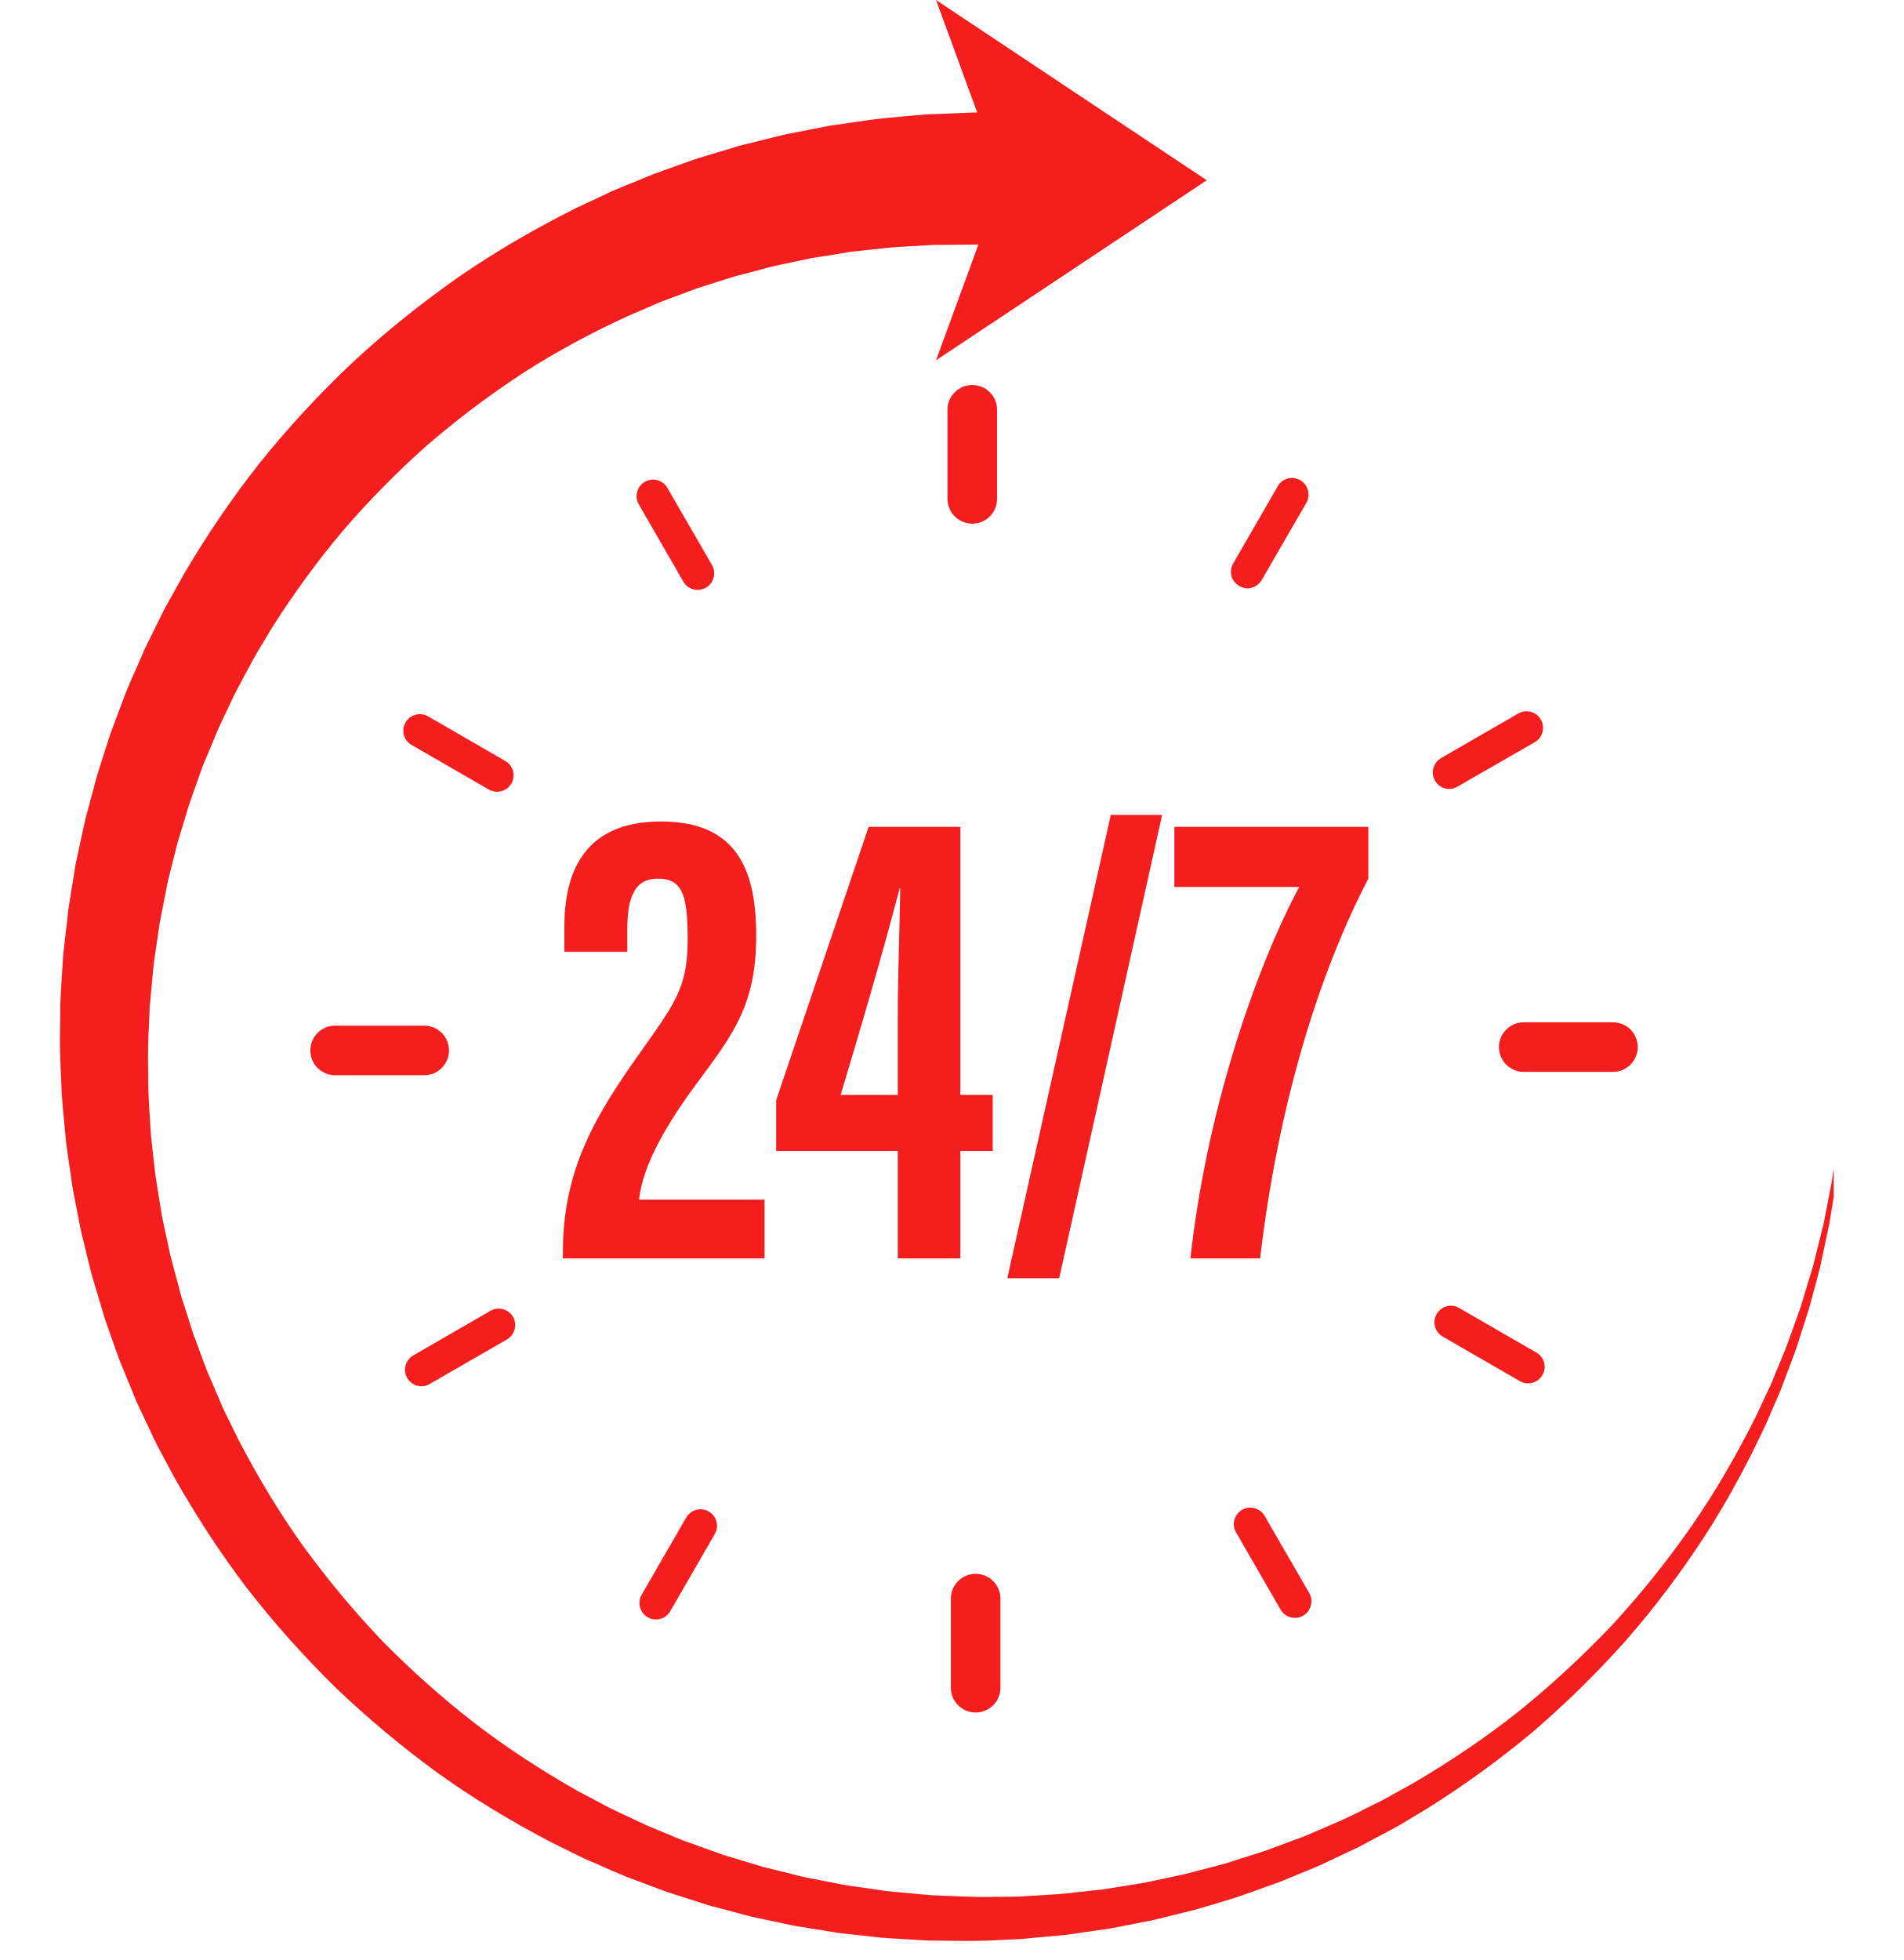
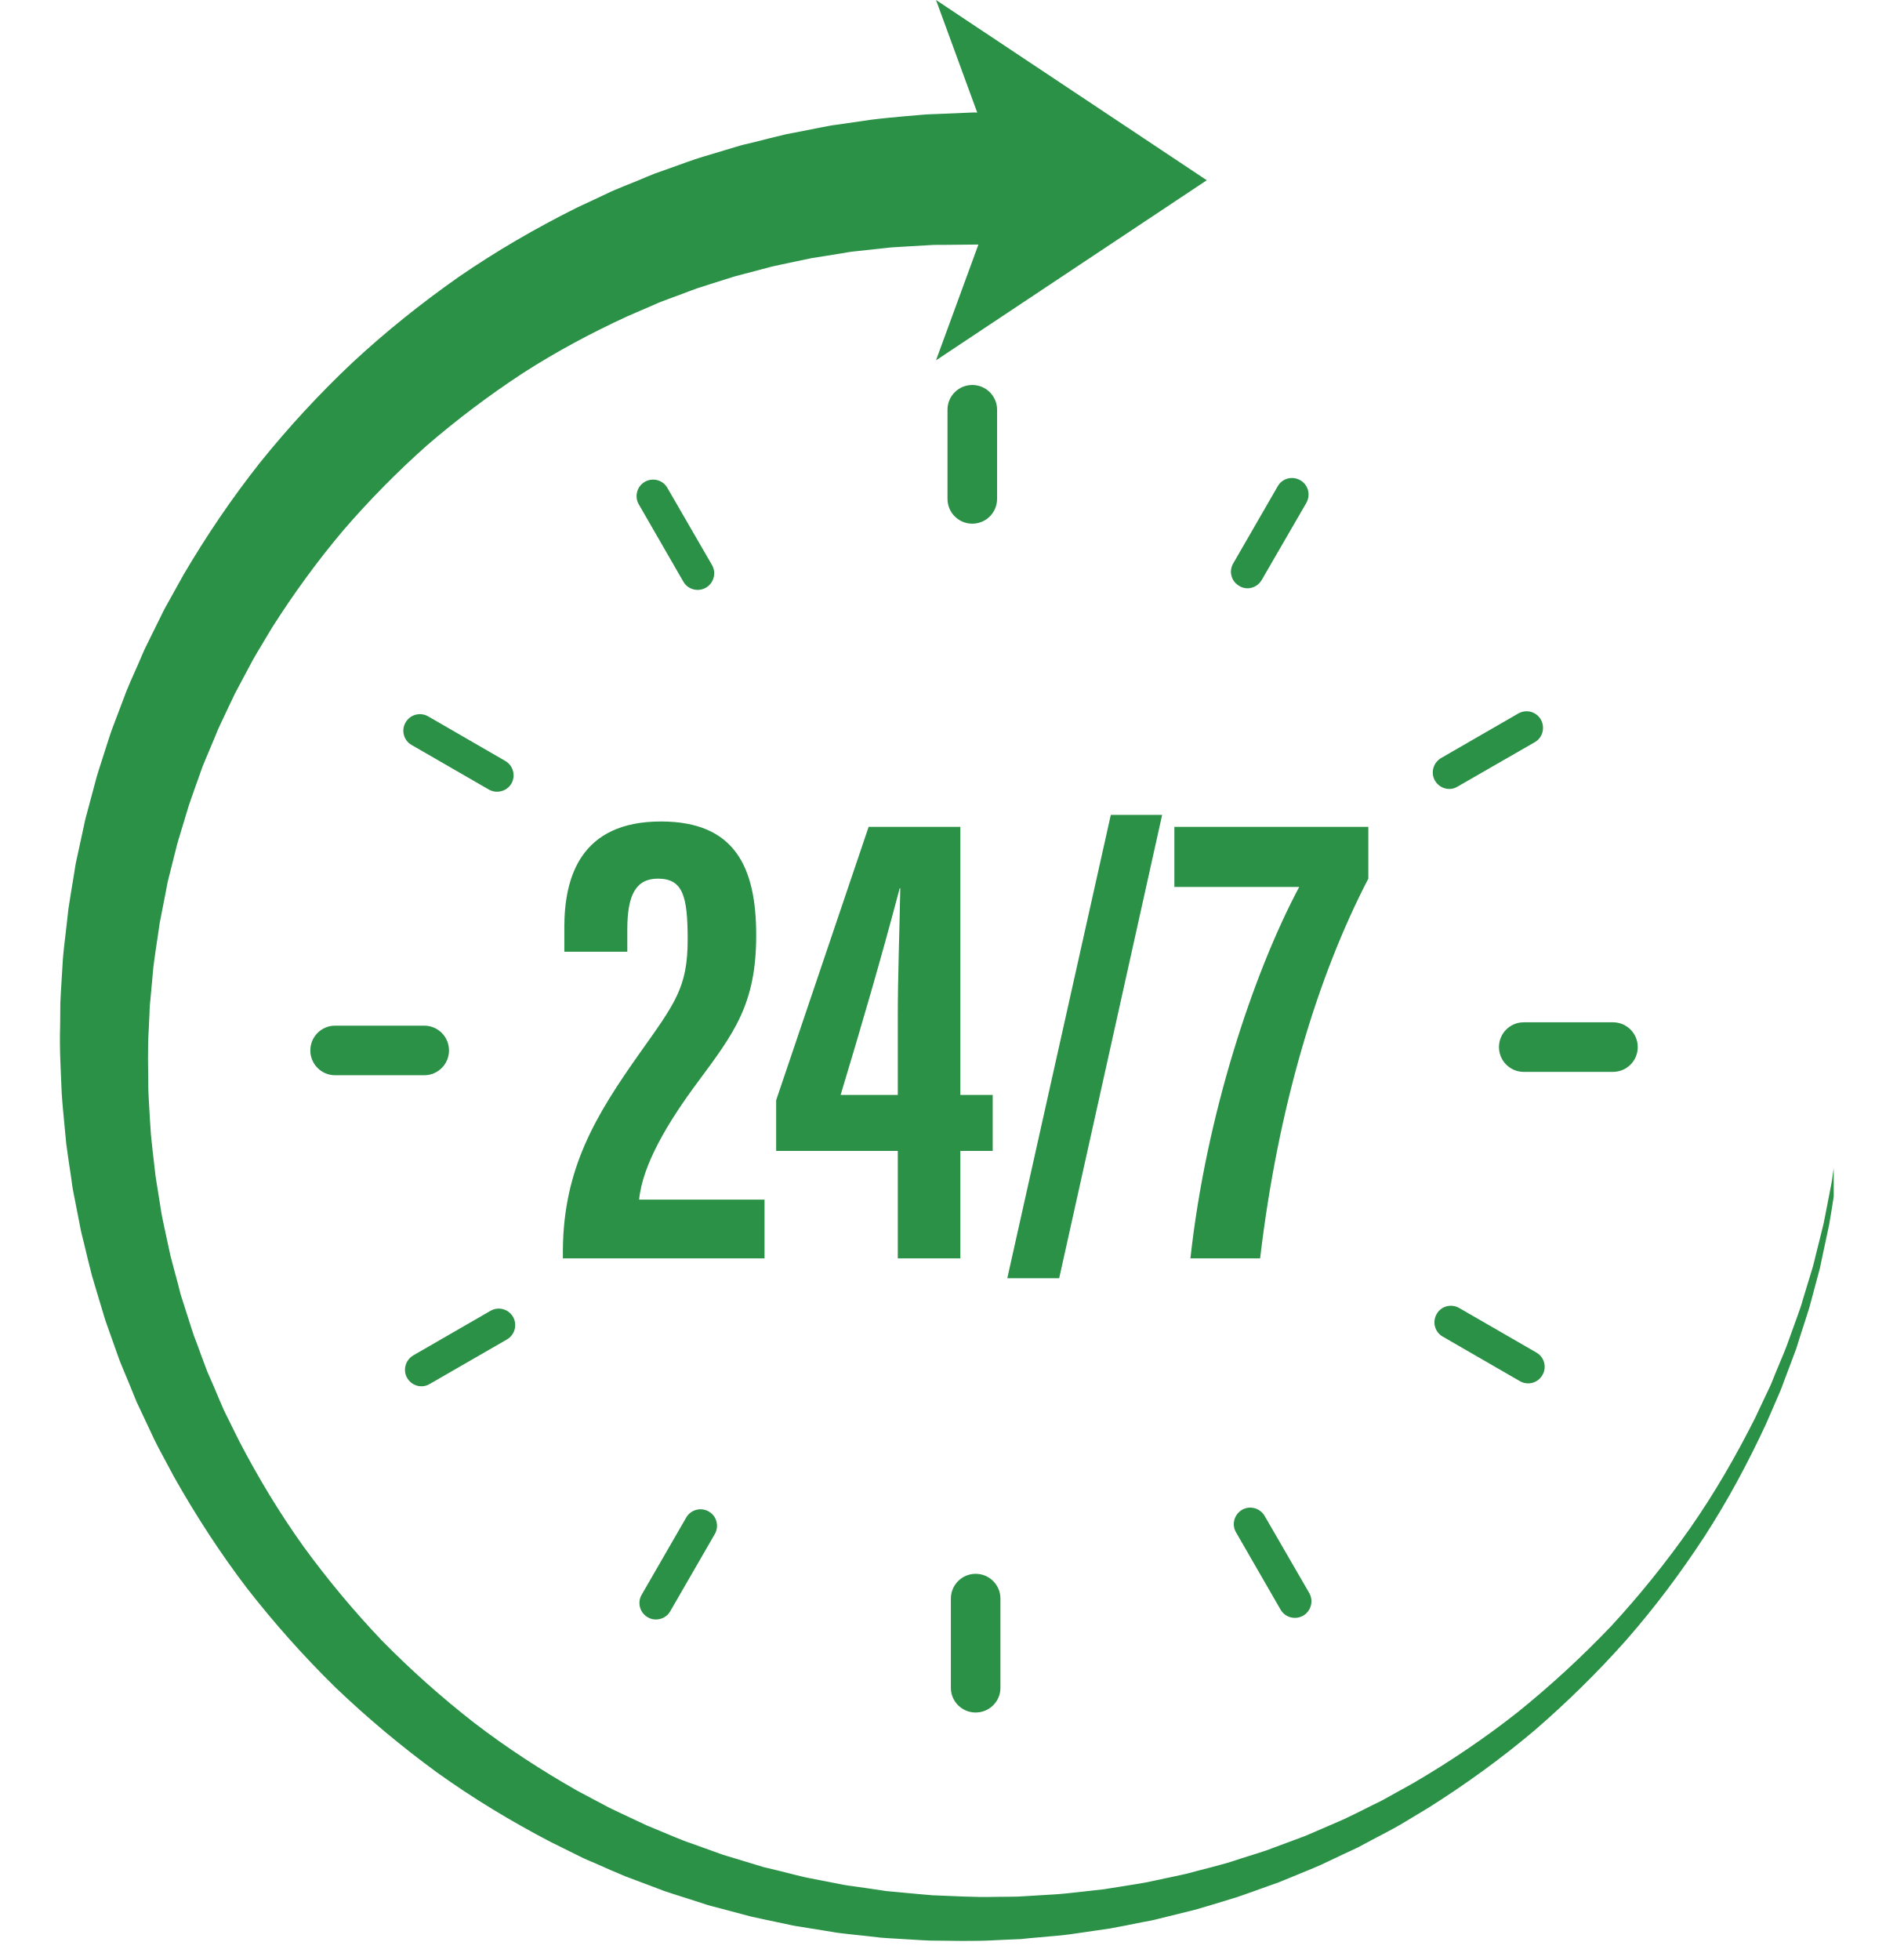
<svg xmlns="http://www.w3.org/2000/svg" width="68" zoomAndPan="magnify" viewBox="0 0 50.88 52.5" height="70" preserveAspectRatio="xMidYMid meet" version="1.0">
  <defs>
    <clipPath id="2b9b97ee55">
      <path d="M 1.52 0 L 49.066 0 L 49.066 52 L 1.52 52 Z M 1.52 0 " clip-rule="nonzero" />
    </clipPath>
  </defs>
  <g clip-path="url(#2b9b97ee55)">
-     <path fill="#f41e1e" d="M 49.309 28.949 C 49.301 29.094 49.301 29.234 49.285 29.379 L 49.207 30.23 L 49.188 30.445 C 49.18 30.516 49.168 30.586 49.16 30.656 L 49.035 31.504 C 49.02 31.645 48.988 31.785 48.961 31.926 L 48.879 32.348 L 48.797 32.766 L 48.695 33.18 L 48.59 33.598 C 48.555 33.734 48.527 33.875 48.484 34.008 L 48.234 34.828 C 48.199 34.965 48.148 35.098 48.102 35.23 L 47.812 36.035 C 47.762 36.168 47.707 36.301 47.652 36.43 L 47.488 36.824 C 47.434 36.957 47.387 37.09 47.32 37.219 L 46.957 37.988 C 46.445 39.004 45.879 39.988 45.23 40.918 C 44.578 41.848 43.867 42.73 43.102 43.559 C 42.32 44.379 41.488 45.145 40.609 45.855 C 39.723 46.555 38.789 47.184 37.816 47.754 L 37.078 48.164 C 36.957 48.234 36.832 48.293 36.703 48.355 L 36.328 48.543 L 35.949 48.727 L 35.176 49.062 C 35.047 49.117 34.918 49.176 34.785 49.223 L 33.996 49.516 C 33.867 49.57 33.73 49.605 33.598 49.652 L 33.199 49.777 C 33.066 49.82 32.934 49.867 32.797 49.906 L 32.391 50.016 L 31.984 50.121 C 31.852 50.16 31.715 50.195 31.578 50.223 L 30.758 50.398 C 30.621 50.43 30.48 50.449 30.344 50.473 L 29.516 50.605 L 29.098 50.652 C 28.82 50.68 28.543 50.719 28.266 50.738 L 27.43 50.789 L 27.219 50.801 C 27.148 50.805 27.082 50.801 27.012 50.805 L 26.59 50.809 C 26.035 50.824 25.477 50.785 24.918 50.766 C 24.641 50.746 24.363 50.715 24.086 50.691 C 23.949 50.676 23.809 50.668 23.672 50.652 L 23.258 50.59 L 22.844 50.531 C 22.707 50.512 22.57 50.496 22.434 50.465 L 21.613 50.305 C 21.477 50.281 21.344 50.242 21.207 50.211 L 20.805 50.109 L 20.398 50.012 L 19.602 49.77 C 19.469 49.727 19.336 49.695 19.207 49.645 L 18.422 49.363 C 18.289 49.32 18.164 49.266 18.035 49.215 L 17.652 49.055 L 17.266 48.895 L 16.516 48.543 C 16.391 48.48 16.262 48.426 16.145 48.359 L 15.41 47.969 C 14.449 47.422 13.52 46.82 12.645 46.148 C 11.773 45.469 10.949 44.734 10.176 43.949 C 9.418 43.152 8.711 42.305 8.066 41.418 C 7.426 40.523 6.859 39.582 6.352 38.609 L 5.988 37.875 C 5.926 37.754 5.875 37.625 5.82 37.5 L 5.66 37.121 L 5.496 36.746 L 5.352 36.363 L 5.211 35.977 C 5.16 35.852 5.113 35.723 5.074 35.594 L 4.824 34.812 C 4.777 34.684 4.75 34.547 4.715 34.418 L 4.609 34.023 L 4.504 33.625 L 4.332 32.828 C 4.305 32.691 4.273 32.562 4.254 32.426 L 4.125 31.617 C 4.102 31.484 4.09 31.348 4.074 31.215 L 4.027 30.809 L 3.984 30.402 C 3.973 30.266 3.969 30.129 3.957 29.996 C 3.945 29.723 3.922 29.453 3.914 29.18 C 3.91 28.637 3.891 28.09 3.926 27.547 L 3.945 27.141 C 3.945 27.074 3.949 27.008 3.953 26.938 L 3.973 26.734 L 4.047 25.926 C 4.078 25.656 4.121 25.387 4.16 25.121 L 4.219 24.719 L 4.375 23.922 C 4.402 23.789 4.422 23.652 4.457 23.523 L 4.656 22.734 C 4.684 22.605 4.727 22.477 4.766 22.344 L 5 21.57 C 5.043 21.441 5.09 21.316 5.133 21.188 L 5.27 20.805 C 5.316 20.68 5.355 20.551 5.41 20.426 L 5.723 19.68 C 5.77 19.555 5.828 19.434 5.887 19.309 L 6.059 18.945 L 6.234 18.578 L 6.422 18.223 L 6.613 17.867 C 6.676 17.746 6.738 17.629 6.809 17.512 L 7.223 16.82 C 7.801 15.91 8.434 15.039 9.125 14.219 C 9.828 13.402 10.582 12.637 11.383 11.926 C 12.195 11.227 13.051 10.582 13.945 9.996 C 14.844 9.418 15.785 8.914 16.754 8.469 L 17.488 8.152 C 17.605 8.094 17.734 8.055 17.859 8.004 L 18.23 7.867 C 18.355 7.82 18.48 7.77 18.605 7.727 L 18.984 7.605 L 19.367 7.484 C 19.492 7.445 19.617 7.402 19.746 7.371 L 20.516 7.168 C 20.645 7.129 20.777 7.109 20.906 7.078 L 21.293 6.996 L 21.684 6.914 L 22.078 6.852 L 22.469 6.789 C 22.602 6.766 22.73 6.742 22.863 6.73 L 23.652 6.645 C 23.719 6.637 23.785 6.629 23.852 6.625 L 24.047 6.613 L 24.844 6.566 C 24.973 6.555 25.105 6.562 25.238 6.559 L 26.035 6.551 L 26.125 6.551 C 26.137 6.551 26.145 6.551 26.152 6.551 L 25.016 9.652 L 32.27 4.828 L 25.016 0 L 26.121 3.016 C 26.094 3.016 26.062 3.012 26.035 3.012 L 25.113 3.051 C 24.957 3.059 24.805 3.059 24.652 3.074 L 24.191 3.113 L 23.734 3.156 L 23.504 3.18 C 23.43 3.188 23.352 3.199 23.277 3.207 L 22.363 3.34 C 22.211 3.355 22.062 3.391 21.91 3.418 L 21.457 3.508 L 21.008 3.594 L 20.559 3.703 L 20.113 3.816 C 19.965 3.852 19.812 3.883 19.668 3.93 L 18.785 4.195 C 18.637 4.238 18.492 4.289 18.348 4.34 L 17.914 4.496 L 17.484 4.648 C 17.34 4.703 17.199 4.766 17.059 4.824 L 16.633 4.996 C 16.492 5.059 16.348 5.109 16.211 5.18 L 15.379 5.57 C 14.285 6.117 13.227 6.73 12.223 7.422 C 11.223 8.125 10.27 8.887 9.379 9.715 C 8.492 10.551 7.668 11.445 6.906 12.391 C 6.152 13.344 5.469 14.352 4.855 15.398 L 4.414 16.191 C 4.336 16.324 4.273 16.461 4.207 16.594 L 4.004 17.004 L 3.805 17.41 L 3.625 17.828 L 3.441 18.242 C 3.383 18.383 3.32 18.52 3.27 18.664 L 2.949 19.512 C 2.895 19.652 2.855 19.797 2.805 19.941 L 2.668 20.371 C 2.621 20.516 2.574 20.66 2.531 20.805 L 2.297 21.68 C 2.258 21.824 2.215 21.973 2.188 22.121 L 1.996 23.004 C 1.961 23.152 1.941 23.301 1.918 23.449 L 1.844 23.895 L 1.773 24.344 L 1.723 24.793 C 1.691 25.09 1.648 25.391 1.625 25.688 L 1.57 26.59 L 1.559 26.816 C 1.555 26.891 1.555 26.965 1.555 27.039 L 1.551 27.492 C 1.531 28.094 1.57 28.691 1.594 29.293 C 1.613 29.59 1.645 29.891 1.672 30.188 C 1.688 30.34 1.699 30.488 1.715 30.637 L 1.777 31.082 L 1.844 31.527 C 1.863 31.676 1.883 31.824 1.914 31.973 L 2.086 32.855 C 2.113 33.004 2.152 33.148 2.188 33.293 L 2.293 33.73 L 2.402 34.164 L 2.531 34.598 L 2.66 35.027 C 2.703 35.168 2.742 35.312 2.793 35.453 L 3.094 36.301 C 3.141 36.441 3.199 36.578 3.258 36.719 L 3.43 37.133 L 3.598 37.547 L 3.98 38.359 C 4.043 38.492 4.105 38.629 4.176 38.762 L 4.598 39.551 C 5.184 40.59 5.832 41.59 6.555 42.539 C 7.285 43.477 8.078 44.367 8.926 45.199 C 9.785 46.02 10.695 46.781 11.652 47.48 C 12.617 48.172 13.633 48.785 14.68 49.332 L 15.477 49.727 C 15.605 49.793 15.742 49.848 15.879 49.906 L 16.285 50.086 L 16.691 50.258 L 17.52 50.57 C 17.66 50.625 17.797 50.676 17.938 50.719 L 18.781 50.988 C 18.918 51.039 19.062 51.07 19.207 51.109 L 20.059 51.336 L 20.492 51.43 L 20.922 51.52 C 21.066 51.551 21.211 51.586 21.355 51.605 L 22.227 51.746 C 22.371 51.773 22.52 51.789 22.664 51.805 L 23.105 51.852 L 23.543 51.902 C 23.688 51.914 23.836 51.922 23.98 51.93 C 24.273 51.945 24.566 51.969 24.859 51.98 C 25.449 51.984 26.035 52.004 26.621 51.969 L 27.059 51.949 C 27.133 51.945 27.207 51.945 27.277 51.941 L 27.496 51.918 L 28.371 51.84 C 28.664 51.809 28.953 51.758 29.242 51.719 L 29.676 51.656 L 30.109 51.574 L 30.539 51.488 C 30.68 51.461 30.828 51.438 30.969 51.398 L 31.82 51.188 C 31.961 51.156 32.102 51.113 32.242 51.07 L 32.66 50.945 L 33.078 50.816 C 33.219 50.77 33.355 50.719 33.492 50.672 L 33.906 50.523 C 34.043 50.473 34.184 50.43 34.316 50.371 L 35.125 50.039 C 35.262 49.984 35.391 49.922 35.523 49.859 L 35.918 49.672 L 36.312 49.488 L 36.699 49.281 L 37.086 49.078 C 37.215 49.008 37.344 48.941 37.469 48.867 L 38.215 48.418 C 39.199 47.797 40.145 47.113 41.031 46.367 C 41.91 45.609 42.738 44.797 43.508 43.93 C 44.27 43.059 44.965 42.133 45.598 41.164 C 46.227 40.195 46.773 39.176 47.258 38.129 L 47.602 37.336 C 47.66 37.207 47.707 37.07 47.758 36.934 L 47.91 36.531 C 47.961 36.395 48.012 36.262 48.062 36.125 L 48.191 35.715 L 48.324 35.305 C 48.367 35.168 48.414 35.031 48.449 34.891 L 48.672 34.059 C 48.711 33.922 48.734 33.777 48.766 33.637 L 48.855 33.219 L 48.945 32.797 L 49.016 32.371 L 49.082 31.945 C 49.105 31.805 49.133 31.664 49.145 31.52 L 49.242 30.664 C 49.246 30.594 49.258 30.523 49.262 30.453 L 49.277 30.238 L 49.301 29.809 L 49.328 29.379 C 49.336 29.238 49.332 29.094 49.336 28.949 L 49.344 28.094 L 49.309 28.949 " fill-opacity="1" fill-rule="nonzero" />
+     <path fill="#2a9146" d="M 49.309 28.949 C 49.301 29.094 49.301 29.234 49.285 29.379 L 49.207 30.23 L 49.188 30.445 C 49.18 30.516 49.168 30.586 49.16 30.656 L 49.035 31.504 C 49.02 31.645 48.988 31.785 48.961 31.926 L 48.879 32.348 L 48.797 32.766 L 48.695 33.18 L 48.59 33.598 C 48.555 33.734 48.527 33.875 48.484 34.008 L 48.234 34.828 C 48.199 34.965 48.148 35.098 48.102 35.23 L 47.812 36.035 C 47.762 36.168 47.707 36.301 47.652 36.43 L 47.488 36.824 C 47.434 36.957 47.387 37.09 47.32 37.219 L 46.957 37.988 C 46.445 39.004 45.879 39.988 45.23 40.918 C 44.578 41.848 43.867 42.73 43.102 43.559 C 42.32 44.379 41.488 45.145 40.609 45.855 C 39.723 46.555 38.789 47.184 37.816 47.754 L 37.078 48.164 C 36.957 48.234 36.832 48.293 36.703 48.355 L 36.328 48.543 L 35.949 48.727 L 35.176 49.062 C 35.047 49.117 34.918 49.176 34.785 49.223 L 33.996 49.516 C 33.867 49.57 33.73 49.605 33.598 49.652 L 33.199 49.777 C 33.066 49.82 32.934 49.867 32.797 49.906 L 32.391 50.016 L 31.984 50.121 C 31.852 50.16 31.715 50.195 31.578 50.223 L 30.758 50.398 C 30.621 50.43 30.48 50.449 30.344 50.473 L 29.516 50.605 L 29.098 50.652 C 28.82 50.68 28.543 50.719 28.266 50.738 L 27.43 50.789 L 27.219 50.801 C 27.148 50.805 27.082 50.801 27.012 50.805 L 26.59 50.809 C 26.035 50.824 25.477 50.785 24.918 50.766 C 24.641 50.746 24.363 50.715 24.086 50.691 C 23.949 50.676 23.809 50.668 23.672 50.652 L 23.258 50.59 L 22.844 50.531 C 22.707 50.512 22.57 50.496 22.434 50.465 L 21.613 50.305 C 21.477 50.281 21.344 50.242 21.207 50.211 L 20.805 50.109 L 20.398 50.012 L 19.602 49.77 C 19.469 49.727 19.336 49.695 19.207 49.645 L 18.422 49.363 C 18.289 49.32 18.164 49.266 18.035 49.215 L 17.652 49.055 L 17.266 48.895 L 16.516 48.543 C 16.391 48.48 16.262 48.426 16.145 48.359 L 15.41 47.969 C 14.449 47.422 13.52 46.82 12.645 46.148 C 11.773 45.469 10.949 44.734 10.176 43.949 C 9.418 43.152 8.711 42.305 8.066 41.418 C 7.426 40.523 6.859 39.582 6.352 38.609 L 5.988 37.875 C 5.926 37.754 5.875 37.625 5.82 37.5 L 5.66 37.121 L 5.496 36.746 L 5.352 36.363 L 5.211 35.977 C 5.16 35.852 5.113 35.723 5.074 35.594 L 4.824 34.812 C 4.777 34.684 4.75 34.547 4.715 34.418 L 4.609 34.023 L 4.504 33.625 L 4.332 32.828 C 4.305 32.691 4.273 32.562 4.254 32.426 L 4.125 31.617 C 4.102 31.484 4.09 31.348 4.074 31.215 L 4.027 30.809 L 3.984 30.402 C 3.973 30.266 3.969 30.129 3.957 29.996 C 3.945 29.723 3.922 29.453 3.914 29.18 C 3.91 28.637 3.891 28.09 3.926 27.547 L 3.945 27.141 C 3.945 27.074 3.949 27.008 3.953 26.938 L 3.973 26.734 L 4.047 25.926 C 4.078 25.656 4.121 25.387 4.16 25.121 L 4.219 24.719 L 4.375 23.922 C 4.402 23.789 4.422 23.652 4.457 23.523 L 4.656 22.734 C 4.684 22.605 4.727 22.477 4.766 22.344 L 5 21.57 C 5.043 21.441 5.09 21.316 5.133 21.188 L 5.27 20.805 C 5.316 20.68 5.355 20.551 5.41 20.426 L 5.723 19.68 C 5.77 19.555 5.828 19.434 5.887 19.309 L 6.059 18.945 L 6.234 18.578 L 6.422 18.223 L 6.613 17.867 C 6.676 17.746 6.738 17.629 6.809 17.512 L 7.223 16.82 C 7.801 15.91 8.434 15.039 9.125 14.219 C 9.828 13.402 10.582 12.637 11.383 11.926 C 12.195 11.227 13.051 10.582 13.945 9.996 C 14.844 9.418 15.785 8.914 16.754 8.469 L 17.488 8.152 C 17.605 8.094 17.734 8.055 17.859 8.004 L 18.23 7.867 C 18.355 7.82 18.48 7.77 18.605 7.727 L 18.984 7.605 L 19.367 7.484 C 19.492 7.445 19.617 7.402 19.746 7.371 L 20.516 7.168 C 20.645 7.129 20.777 7.109 20.906 7.078 L 21.293 6.996 L 21.684 6.914 L 22.078 6.852 L 22.469 6.789 C 22.602 6.766 22.73 6.742 22.863 6.73 L 23.652 6.645 C 23.719 6.637 23.785 6.629 23.852 6.625 L 24.047 6.613 L 24.844 6.566 C 24.973 6.555 25.105 6.562 25.238 6.559 L 26.035 6.551 L 26.125 6.551 C 26.137 6.551 26.145 6.551 26.152 6.551 L 25.016 9.652 L 32.27 4.828 L 25.016 0 L 26.121 3.016 C 26.094 3.016 26.062 3.012 26.035 3.012 L 25.113 3.051 C 24.957 3.059 24.805 3.059 24.652 3.074 L 24.191 3.113 L 23.734 3.156 L 23.504 3.18 C 23.43 3.188 23.352 3.199 23.277 3.207 L 22.363 3.34 C 22.211 3.355 22.062 3.391 21.91 3.418 L 21.457 3.508 L 21.008 3.594 L 20.559 3.703 L 20.113 3.816 C 19.965 3.852 19.812 3.883 19.668 3.93 L 18.785 4.195 C 18.637 4.238 18.492 4.289 18.348 4.34 L 17.914 4.496 L 17.484 4.648 C 17.34 4.703 17.199 4.766 17.059 4.824 L 16.633 4.996 C 16.492 5.059 16.348 5.109 16.211 5.18 L 15.379 5.57 C 14.285 6.117 13.227 6.73 12.223 7.422 C 11.223 8.125 10.27 8.887 9.379 9.715 C 8.492 10.551 7.668 11.445 6.906 12.391 C 6.152 13.344 5.469 14.352 4.855 15.398 L 4.414 16.191 C 4.336 16.324 4.273 16.461 4.207 16.594 L 4.004 17.004 L 3.805 17.41 L 3.625 17.828 L 3.441 18.242 C 3.383 18.383 3.32 18.52 3.27 18.664 L 2.949 19.512 C 2.895 19.652 2.855 19.797 2.805 19.941 L 2.668 20.371 C 2.621 20.516 2.574 20.66 2.531 20.805 L 2.297 21.68 C 2.258 21.824 2.215 21.973 2.188 22.121 L 1.996 23.004 C 1.961 23.152 1.941 23.301 1.918 23.449 L 1.844 23.895 L 1.773 24.344 L 1.723 24.793 C 1.691 25.09 1.648 25.391 1.625 25.688 L 1.57 26.59 L 1.559 26.816 C 1.555 26.891 1.555 26.965 1.555 27.039 L 1.551 27.492 C 1.531 28.094 1.57 28.691 1.594 29.293 C 1.613 29.59 1.645 29.891 1.672 30.188 C 1.688 30.34 1.699 30.488 1.715 30.637 L 1.777 31.082 L 1.844 31.527 C 1.863 31.676 1.883 31.824 1.914 31.973 L 2.086 32.855 C 2.113 33.004 2.152 33.148 2.188 33.293 L 2.293 33.73 L 2.402 34.164 L 2.531 34.598 L 2.66 35.027 C 2.703 35.168 2.742 35.312 2.793 35.453 L 3.094 36.301 C 3.141 36.441 3.199 36.578 3.258 36.719 L 3.43 37.133 L 3.598 37.547 L 3.98 38.359 C 4.043 38.492 4.105 38.629 4.176 38.762 L 4.598 39.551 C 5.184 40.59 5.832 41.59 6.555 42.539 C 7.285 43.477 8.078 44.367 8.926 45.199 C 9.785 46.02 10.695 46.781 11.652 47.48 C 12.617 48.172 13.633 48.785 14.68 49.332 L 15.477 49.727 C 15.605 49.793 15.742 49.848 15.879 49.906 L 16.285 50.086 L 16.691 50.258 L 17.52 50.57 C 17.66 50.625 17.797 50.676 17.938 50.719 L 18.781 50.988 C 18.918 51.039 19.062 51.07 19.207 51.109 L 20.059 51.336 L 20.492 51.43 L 20.922 51.52 C 21.066 51.551 21.211 51.586 21.355 51.605 L 22.227 51.746 C 22.371 51.773 22.52 51.789 22.664 51.805 L 23.105 51.852 L 23.543 51.902 C 23.688 51.914 23.836 51.922 23.98 51.93 C 24.273 51.945 24.566 51.969 24.859 51.98 C 25.449 51.984 26.035 52.004 26.621 51.969 L 27.059 51.949 C 27.133 51.945 27.207 51.945 27.277 51.941 L 27.496 51.918 L 28.371 51.84 C 28.664 51.809 28.953 51.758 29.242 51.719 L 29.676 51.656 L 30.109 51.574 L 30.539 51.488 C 30.68 51.461 30.828 51.438 30.969 51.398 L 31.82 51.188 C 31.961 51.156 32.102 51.113 32.242 51.07 L 32.66 50.945 L 33.078 50.816 C 33.219 50.77 33.355 50.719 33.492 50.672 L 33.906 50.523 C 34.043 50.473 34.184 50.43 34.316 50.371 L 35.125 50.039 C 35.262 49.984 35.391 49.922 35.523 49.859 L 35.918 49.672 L 36.312 49.488 L 36.699 49.281 L 37.086 49.078 C 37.215 49.008 37.344 48.941 37.469 48.867 L 38.215 48.418 C 39.199 47.797 40.145 47.113 41.031 46.367 C 41.91 45.609 42.738 44.797 43.508 43.93 C 44.27 43.059 44.965 42.133 45.598 41.164 C 46.227 40.195 46.773 39.176 47.258 38.129 L 47.602 37.336 C 47.66 37.207 47.707 37.07 47.758 36.934 L 47.91 36.531 C 47.961 36.395 48.012 36.262 48.062 36.125 L 48.191 35.715 L 48.324 35.305 C 48.367 35.168 48.414 35.031 48.449 34.891 L 48.672 34.059 C 48.711 33.922 48.734 33.777 48.766 33.637 L 48.855 33.219 L 48.945 32.797 L 49.016 32.371 L 49.082 31.945 C 49.105 31.805 49.133 31.664 49.145 31.52 L 49.242 30.664 C 49.246 30.594 49.258 30.523 49.262 30.453 L 49.277 30.238 L 49.301 29.809 L 49.328 29.379 C 49.336 29.238 49.332 29.094 49.336 28.949 L 49.344 28.094 L 49.309 28.949 " fill-opacity="1" fill-rule="nonzero" />
  </g>
-   <path fill="#f41e1e" d="M 26.652 13.363 L 26.652 10.973 C 26.652 10.609 26.355 10.312 25.988 10.312 C 25.621 10.312 25.324 10.609 25.324 10.973 L 25.324 13.363 C 25.324 13.73 25.621 14.027 25.988 14.027 C 26.355 14.027 26.652 13.73 26.652 13.363 " fill-opacity="1" fill-rule="nonzero" />
-   <path fill="#f41e1e" d="M 18.633 15.801 C 18.707 15.801 18.781 15.781 18.852 15.742 C 19.062 15.621 19.137 15.348 19.016 15.137 L 17.82 13.07 C 17.699 12.855 17.426 12.785 17.215 12.906 C 17.004 13.027 16.93 13.301 17.055 13.512 L 18.246 15.578 C 18.328 15.723 18.477 15.801 18.633 15.801 " fill-opacity="1" fill-rule="nonzero" />
-   <path fill="#f41e1e" d="M 13.035 21.148 C 13.105 21.188 13.18 21.207 13.254 21.207 C 13.41 21.207 13.559 21.129 13.641 20.988 C 13.762 20.777 13.688 20.504 13.477 20.383 L 11.41 19.188 C 11.195 19.066 10.926 19.141 10.805 19.352 C 10.684 19.562 10.754 19.832 10.965 19.953 L 13.035 21.148 " fill-opacity="1" fill-rule="nonzero" />
-   <path fill="#f41e1e" d="M 8.254 28.137 C 8.254 28.504 8.551 28.801 8.918 28.801 L 11.305 28.801 C 11.672 28.801 11.969 28.504 11.969 28.137 C 11.969 27.77 11.672 27.473 11.305 27.473 L 8.918 27.473 C 8.551 27.473 8.254 27.77 8.254 28.137 " fill-opacity="1" fill-rule="nonzero" />
-   <path fill="#f41e1e" d="M 11.23 37.133 C 11.309 37.133 11.383 37.113 11.453 37.07 L 13.52 35.879 C 13.734 35.754 13.805 35.484 13.684 35.273 C 13.562 35.062 13.289 34.988 13.078 35.113 L 11.012 36.305 C 10.801 36.43 10.727 36.699 10.848 36.91 C 10.93 37.051 11.078 37.133 11.23 37.133 " fill-opacity="1" fill-rule="nonzero" />
-   <path fill="#f41e1e" d="M 18.324 40.648 L 17.129 42.719 C 17.008 42.93 17.082 43.199 17.293 43.32 C 17.363 43.363 17.438 43.379 17.512 43.379 C 17.664 43.379 17.816 43.301 17.895 43.16 L 19.09 41.09 C 19.211 40.879 19.141 40.609 18.93 40.488 C 18.719 40.363 18.445 40.438 18.324 40.648 " fill-opacity="1" fill-rule="nonzero" />
-   <path fill="#f41e1e" d="M 26.078 45.871 C 26.445 45.871 26.742 45.574 26.742 45.211 L 26.742 42.82 C 26.742 42.453 26.445 42.156 26.078 42.156 C 25.711 42.156 25.414 42.453 25.414 42.82 L 25.414 45.211 C 25.414 45.574 25.711 45.871 26.078 45.871 " fill-opacity="1" fill-rule="nonzero" />
-   <path fill="#f41e1e" d="M 33.215 40.441 C 33.004 40.566 32.93 40.836 33.055 41.047 L 34.246 43.113 C 34.328 43.258 34.477 43.336 34.633 43.336 C 34.707 43.336 34.781 43.316 34.852 43.277 C 35.062 43.156 35.137 42.883 35.016 42.672 L 33.82 40.605 C 33.699 40.395 33.426 40.32 33.215 40.441 " fill-opacity="1" fill-rule="nonzero" />
-   <path fill="#f41e1e" d="M 39.031 35.035 C 38.82 34.914 38.551 34.984 38.43 35.195 C 38.305 35.41 38.379 35.68 38.59 35.801 L 40.66 36.996 C 40.727 37.035 40.805 37.055 40.879 37.055 C 41.031 37.055 41.18 36.977 41.262 36.832 C 41.387 36.621 41.312 36.352 41.102 36.23 L 39.031 35.035 " fill-opacity="1" fill-rule="nonzero" />
-   <path fill="#f41e1e" d="M 40.098 28.047 C 40.098 28.414 40.395 28.711 40.762 28.711 L 43.152 28.711 C 43.52 28.711 43.816 28.414 43.816 28.047 C 43.816 27.68 43.52 27.383 43.152 27.383 L 40.762 27.383 C 40.395 27.383 40.098 27.68 40.098 28.047 " fill-opacity="1" fill-rule="nonzero" />
-   <path fill="#f41e1e" d="M 38.77 21.133 C 38.844 21.133 38.918 21.113 38.988 21.07 L 41.059 19.879 C 41.27 19.758 41.34 19.484 41.219 19.273 C 41.098 19.062 40.828 18.988 40.613 19.113 L 38.547 20.305 C 38.336 20.43 38.262 20.699 38.383 20.91 C 38.465 21.051 38.613 21.133 38.77 21.133 " fill-opacity="1" fill-rule="nonzero" />
-   <path fill="#f41e1e" d="M 33.141 15.695 C 33.207 15.738 33.285 15.758 33.359 15.758 C 33.512 15.758 33.66 15.676 33.742 15.535 L 34.938 13.469 C 35.059 13.254 34.988 12.984 34.773 12.863 C 34.562 12.742 34.293 12.812 34.172 13.023 L 32.977 15.094 C 32.855 15.305 32.926 15.574 33.141 15.695 " fill-opacity="1" fill-rule="nonzero" />
-   <path fill="#f41e1e" d="M 20.422 32.133 L 17.062 32.133 C 17.152 31.207 17.82 30.074 18.641 28.973 C 19.605 27.672 20.199 26.895 20.199 25.055 C 20.199 23.234 19.633 22.004 17.648 22.004 C 15.488 22.004 15.059 23.504 15.059 24.836 L 15.059 25.492 L 16.746 25.492 L 16.746 24.887 C 16.746 23.973 16.977 23.535 17.566 23.535 C 18.234 23.535 18.363 24 18.363 25.164 C 18.363 26.449 18.027 26.871 17.074 28.215 C 15.898 29.879 15.035 31.297 15.02 33.488 L 15.02 33.707 L 20.422 33.707 L 20.422 32.133 " fill-opacity="1" fill-rule="nonzero" />
-   <path fill="#f41e1e" d="M 22.461 29.328 C 23.031 27.438 23.543 25.688 24.043 23.793 L 24.059 23.793 C 24.039 24.945 23.992 26.121 23.992 27.277 L 23.992 29.328 Z M 25.668 33.707 L 25.668 30.828 L 26.535 30.828 L 26.535 29.328 L 25.668 29.328 L 25.668 22.148 L 23.211 22.148 L 20.734 29.469 L 20.734 30.828 L 23.992 30.828 L 23.992 33.707 L 25.668 33.707 " fill-opacity="1" fill-rule="nonzero" />
-   <path fill="#f41e1e" d="M 28.316 34.238 L 31.074 21.828 L 29.699 21.828 L 26.926 34.238 L 28.316 34.238 " fill-opacity="1" fill-rule="nonzero" />
-   <path fill="#f41e1e" d="M 36.598 22.148 L 31.402 22.148 L 31.402 23.758 L 34.746 23.758 C 33.516 26.066 32.25 29.879 31.832 33.707 L 33.699 33.707 C 34.18 29.625 35.254 26.117 36.598 23.535 L 36.598 22.148 " fill-opacity="1" fill-rule="nonzero" />
+   <path fill="#2a9146" d="M 26.652 13.363 L 26.652 10.973 C 26.652 10.609 26.355 10.312 25.988 10.312 C 25.621 10.312 25.324 10.609 25.324 10.973 L 25.324 13.363 C 25.324 13.73 25.621 14.027 25.988 14.027 C 26.355 14.027 26.652 13.73 26.652 13.363 " fill-opacity="1" fill-rule="nonzero" />
+   <path fill="#2a9146" d="M 18.633 15.801 C 18.707 15.801 18.781 15.781 18.852 15.742 C 19.062 15.621 19.137 15.348 19.016 15.137 L 17.82 13.07 C 17.699 12.855 17.426 12.785 17.215 12.906 C 17.004 13.027 16.93 13.301 17.055 13.512 L 18.246 15.578 C 18.328 15.723 18.477 15.801 18.633 15.801 " fill-opacity="1" fill-rule="nonzero" />
+   <path fill="#2a9146" d="M 13.035 21.148 C 13.105 21.188 13.18 21.207 13.254 21.207 C 13.41 21.207 13.559 21.129 13.641 20.988 C 13.762 20.777 13.688 20.504 13.477 20.383 L 11.41 19.188 C 11.195 19.066 10.926 19.141 10.805 19.352 C 10.684 19.562 10.754 19.832 10.965 19.953 L 13.035 21.148 " fill-opacity="1" fill-rule="nonzero" />
+   <path fill="#2a9146" d="M 8.254 28.137 C 8.254 28.504 8.551 28.801 8.918 28.801 L 11.305 28.801 C 11.672 28.801 11.969 28.504 11.969 28.137 C 11.969 27.77 11.672 27.473 11.305 27.473 L 8.918 27.473 C 8.551 27.473 8.254 27.77 8.254 28.137 " fill-opacity="1" fill-rule="nonzero" />
+   <path fill="#2a9146" d="M 11.23 37.133 C 11.309 37.133 11.383 37.113 11.453 37.07 L 13.52 35.879 C 13.734 35.754 13.805 35.484 13.684 35.273 C 13.562 35.062 13.289 34.988 13.078 35.113 L 11.012 36.305 C 10.801 36.43 10.727 36.699 10.848 36.91 C 10.93 37.051 11.078 37.133 11.23 37.133 " fill-opacity="1" fill-rule="nonzero" />
+   <path fill="#2a9146" d="M 18.324 40.648 L 17.129 42.719 C 17.008 42.93 17.082 43.199 17.293 43.32 C 17.363 43.363 17.438 43.379 17.512 43.379 C 17.664 43.379 17.816 43.301 17.895 43.16 L 19.09 41.09 C 19.211 40.879 19.141 40.609 18.93 40.488 C 18.719 40.363 18.445 40.438 18.324 40.648 " fill-opacity="1" fill-rule="nonzero" />
+   <path fill="#2a9146" d="M 26.078 45.871 C 26.445 45.871 26.742 45.574 26.742 45.211 L 26.742 42.82 C 26.742 42.453 26.445 42.156 26.078 42.156 C 25.711 42.156 25.414 42.453 25.414 42.82 L 25.414 45.211 C 25.414 45.574 25.711 45.871 26.078 45.871 " fill-opacity="1" fill-rule="nonzero" />
+   <path fill="#2a9146" d="M 33.215 40.441 C 33.004 40.566 32.93 40.836 33.055 41.047 L 34.246 43.113 C 34.328 43.258 34.477 43.336 34.633 43.336 C 34.707 43.336 34.781 43.316 34.852 43.277 C 35.062 43.156 35.137 42.883 35.016 42.672 L 33.82 40.605 C 33.699 40.395 33.426 40.32 33.215 40.441 " fill-opacity="1" fill-rule="nonzero" />
+   <path fill="#2a9146" d="M 39.031 35.035 C 38.82 34.914 38.551 34.984 38.43 35.195 C 38.305 35.41 38.379 35.68 38.59 35.801 L 40.66 36.996 C 40.727 37.035 40.805 37.055 40.879 37.055 C 41.031 37.055 41.18 36.977 41.262 36.832 C 41.387 36.621 41.312 36.352 41.102 36.23 L 39.031 35.035 " fill-opacity="1" fill-rule="nonzero" />
+   <path fill="#2a9146" d="M 40.098 28.047 C 40.098 28.414 40.395 28.711 40.762 28.711 L 43.152 28.711 C 43.52 28.711 43.816 28.414 43.816 28.047 C 43.816 27.68 43.52 27.383 43.152 27.383 L 40.762 27.383 C 40.395 27.383 40.098 27.68 40.098 28.047 " fill-opacity="1" fill-rule="nonzero" />
+   <path fill="#2a9146" d="M 38.77 21.133 C 38.844 21.133 38.918 21.113 38.988 21.07 L 41.059 19.879 C 41.27 19.758 41.34 19.484 41.219 19.273 C 41.098 19.062 40.828 18.988 40.613 19.113 L 38.547 20.305 C 38.336 20.43 38.262 20.699 38.383 20.91 C 38.465 21.051 38.613 21.133 38.77 21.133 " fill-opacity="1" fill-rule="nonzero" />
+   <path fill="#2a9146" d="M 33.141 15.695 C 33.207 15.738 33.285 15.758 33.359 15.758 C 33.512 15.758 33.66 15.676 33.742 15.535 L 34.938 13.469 C 35.059 13.254 34.988 12.984 34.773 12.863 C 34.562 12.742 34.293 12.812 34.172 13.023 L 32.977 15.094 C 32.855 15.305 32.926 15.574 33.141 15.695 " fill-opacity="1" fill-rule="nonzero" />
+   <path fill="#2a9146" d="M 20.422 32.133 L 17.062 32.133 C 17.152 31.207 17.82 30.074 18.641 28.973 C 19.605 27.672 20.199 26.895 20.199 25.055 C 20.199 23.234 19.633 22.004 17.648 22.004 C 15.488 22.004 15.059 23.504 15.059 24.836 L 15.059 25.492 L 16.746 25.492 L 16.746 24.887 C 16.746 23.973 16.977 23.535 17.566 23.535 C 18.234 23.535 18.363 24 18.363 25.164 C 18.363 26.449 18.027 26.871 17.074 28.215 C 15.898 29.879 15.035 31.297 15.02 33.488 L 15.02 33.707 L 20.422 33.707 L 20.422 32.133 " fill-opacity="1" fill-rule="nonzero" />
+   <path fill="#2a9146" d="M 22.461 29.328 C 23.031 27.438 23.543 25.688 24.043 23.793 L 24.059 23.793 C 24.039 24.945 23.992 26.121 23.992 27.277 L 23.992 29.328 Z M 25.668 33.707 L 25.668 30.828 L 26.535 30.828 L 26.535 29.328 L 25.668 29.328 L 25.668 22.148 L 23.211 22.148 L 20.734 29.469 L 20.734 30.828 L 23.992 30.828 L 23.992 33.707 L 25.668 33.707 " fill-opacity="1" fill-rule="nonzero" />
+   <path fill="#2a9146" d="M 28.316 34.238 L 31.074 21.828 L 29.699 21.828 L 26.926 34.238 L 28.316 34.238 " fill-opacity="1" fill-rule="nonzero" />
+   <path fill="#2a9146" d="M 36.598 22.148 L 31.402 22.148 L 31.402 23.758 L 34.746 23.758 C 33.516 26.066 32.25 29.879 31.832 33.707 L 33.699 33.707 C 34.18 29.625 35.254 26.117 36.598 23.535 L 36.598 22.148 " fill-opacity="1" fill-rule="nonzero" />
</svg>
